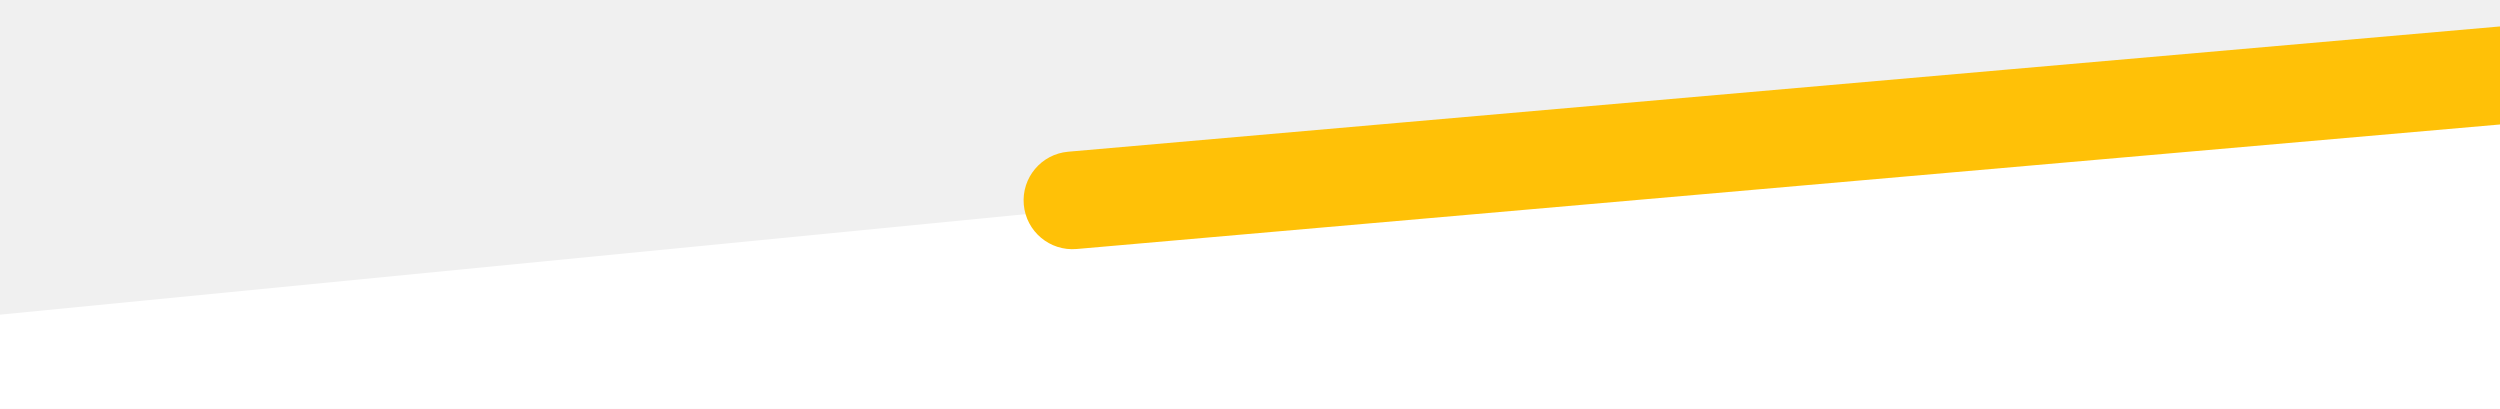
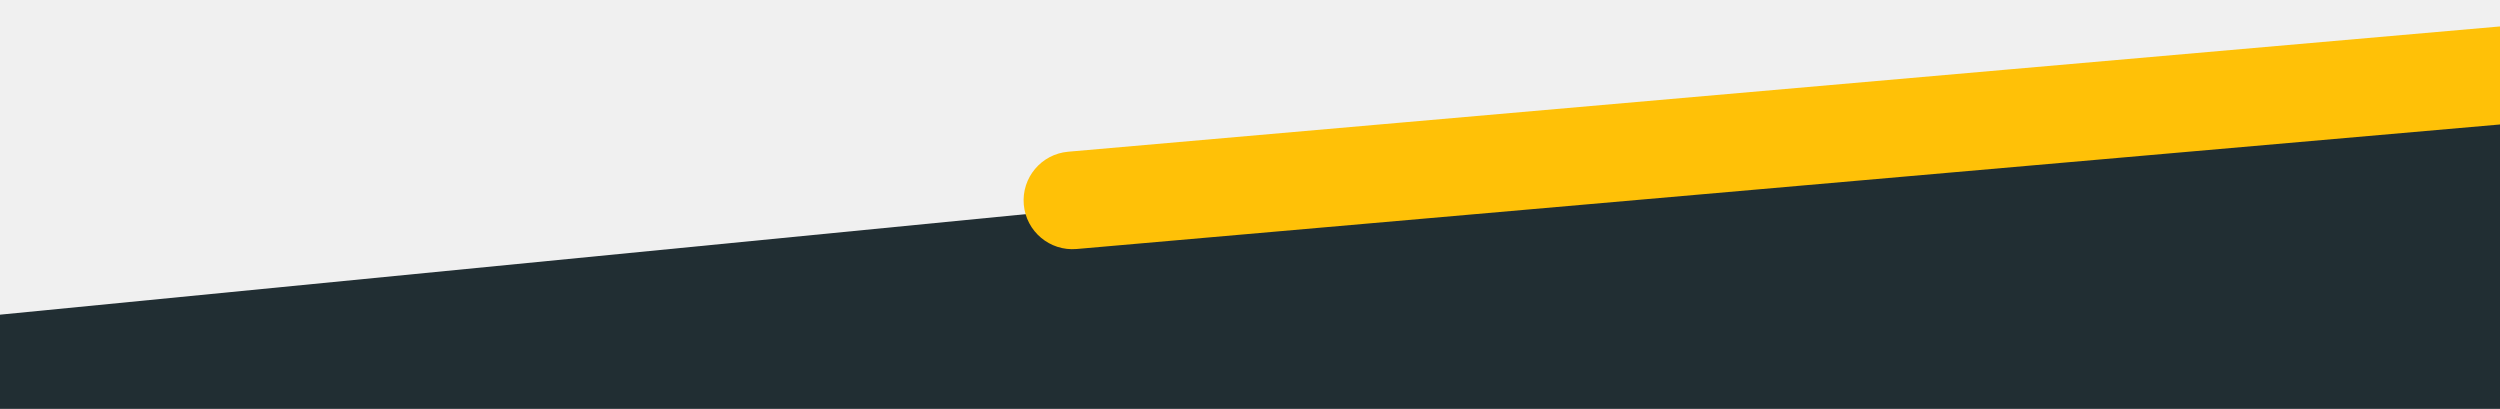
<svg xmlns="http://www.w3.org/2000/svg" width="1920" height="314" viewBox="0 0 1920 314">
  <defs>
    <clipPath id="b">
      <rect width="1920" height="314" />
    </clipPath>
  </defs>
  <g id="a" clip-path="url(#b)">
    <g transform="translate(0 -977.302)">
-       <path d="M0,213.857,1920,25.689v260.5H0Z" transform="translate(0 1005.113)" fill="#fff" />
+       <path d="M0,213.857,1920,25.689v260.5H0Z" transform="translate(0 1005.113)" fill="#212E33" />
      <rect width="1192" height="75" rx="37.5" transform="translate(783 1097.088) rotate(-5)" fill="#ffc107" />
    </g>
  </g>
</svg>
